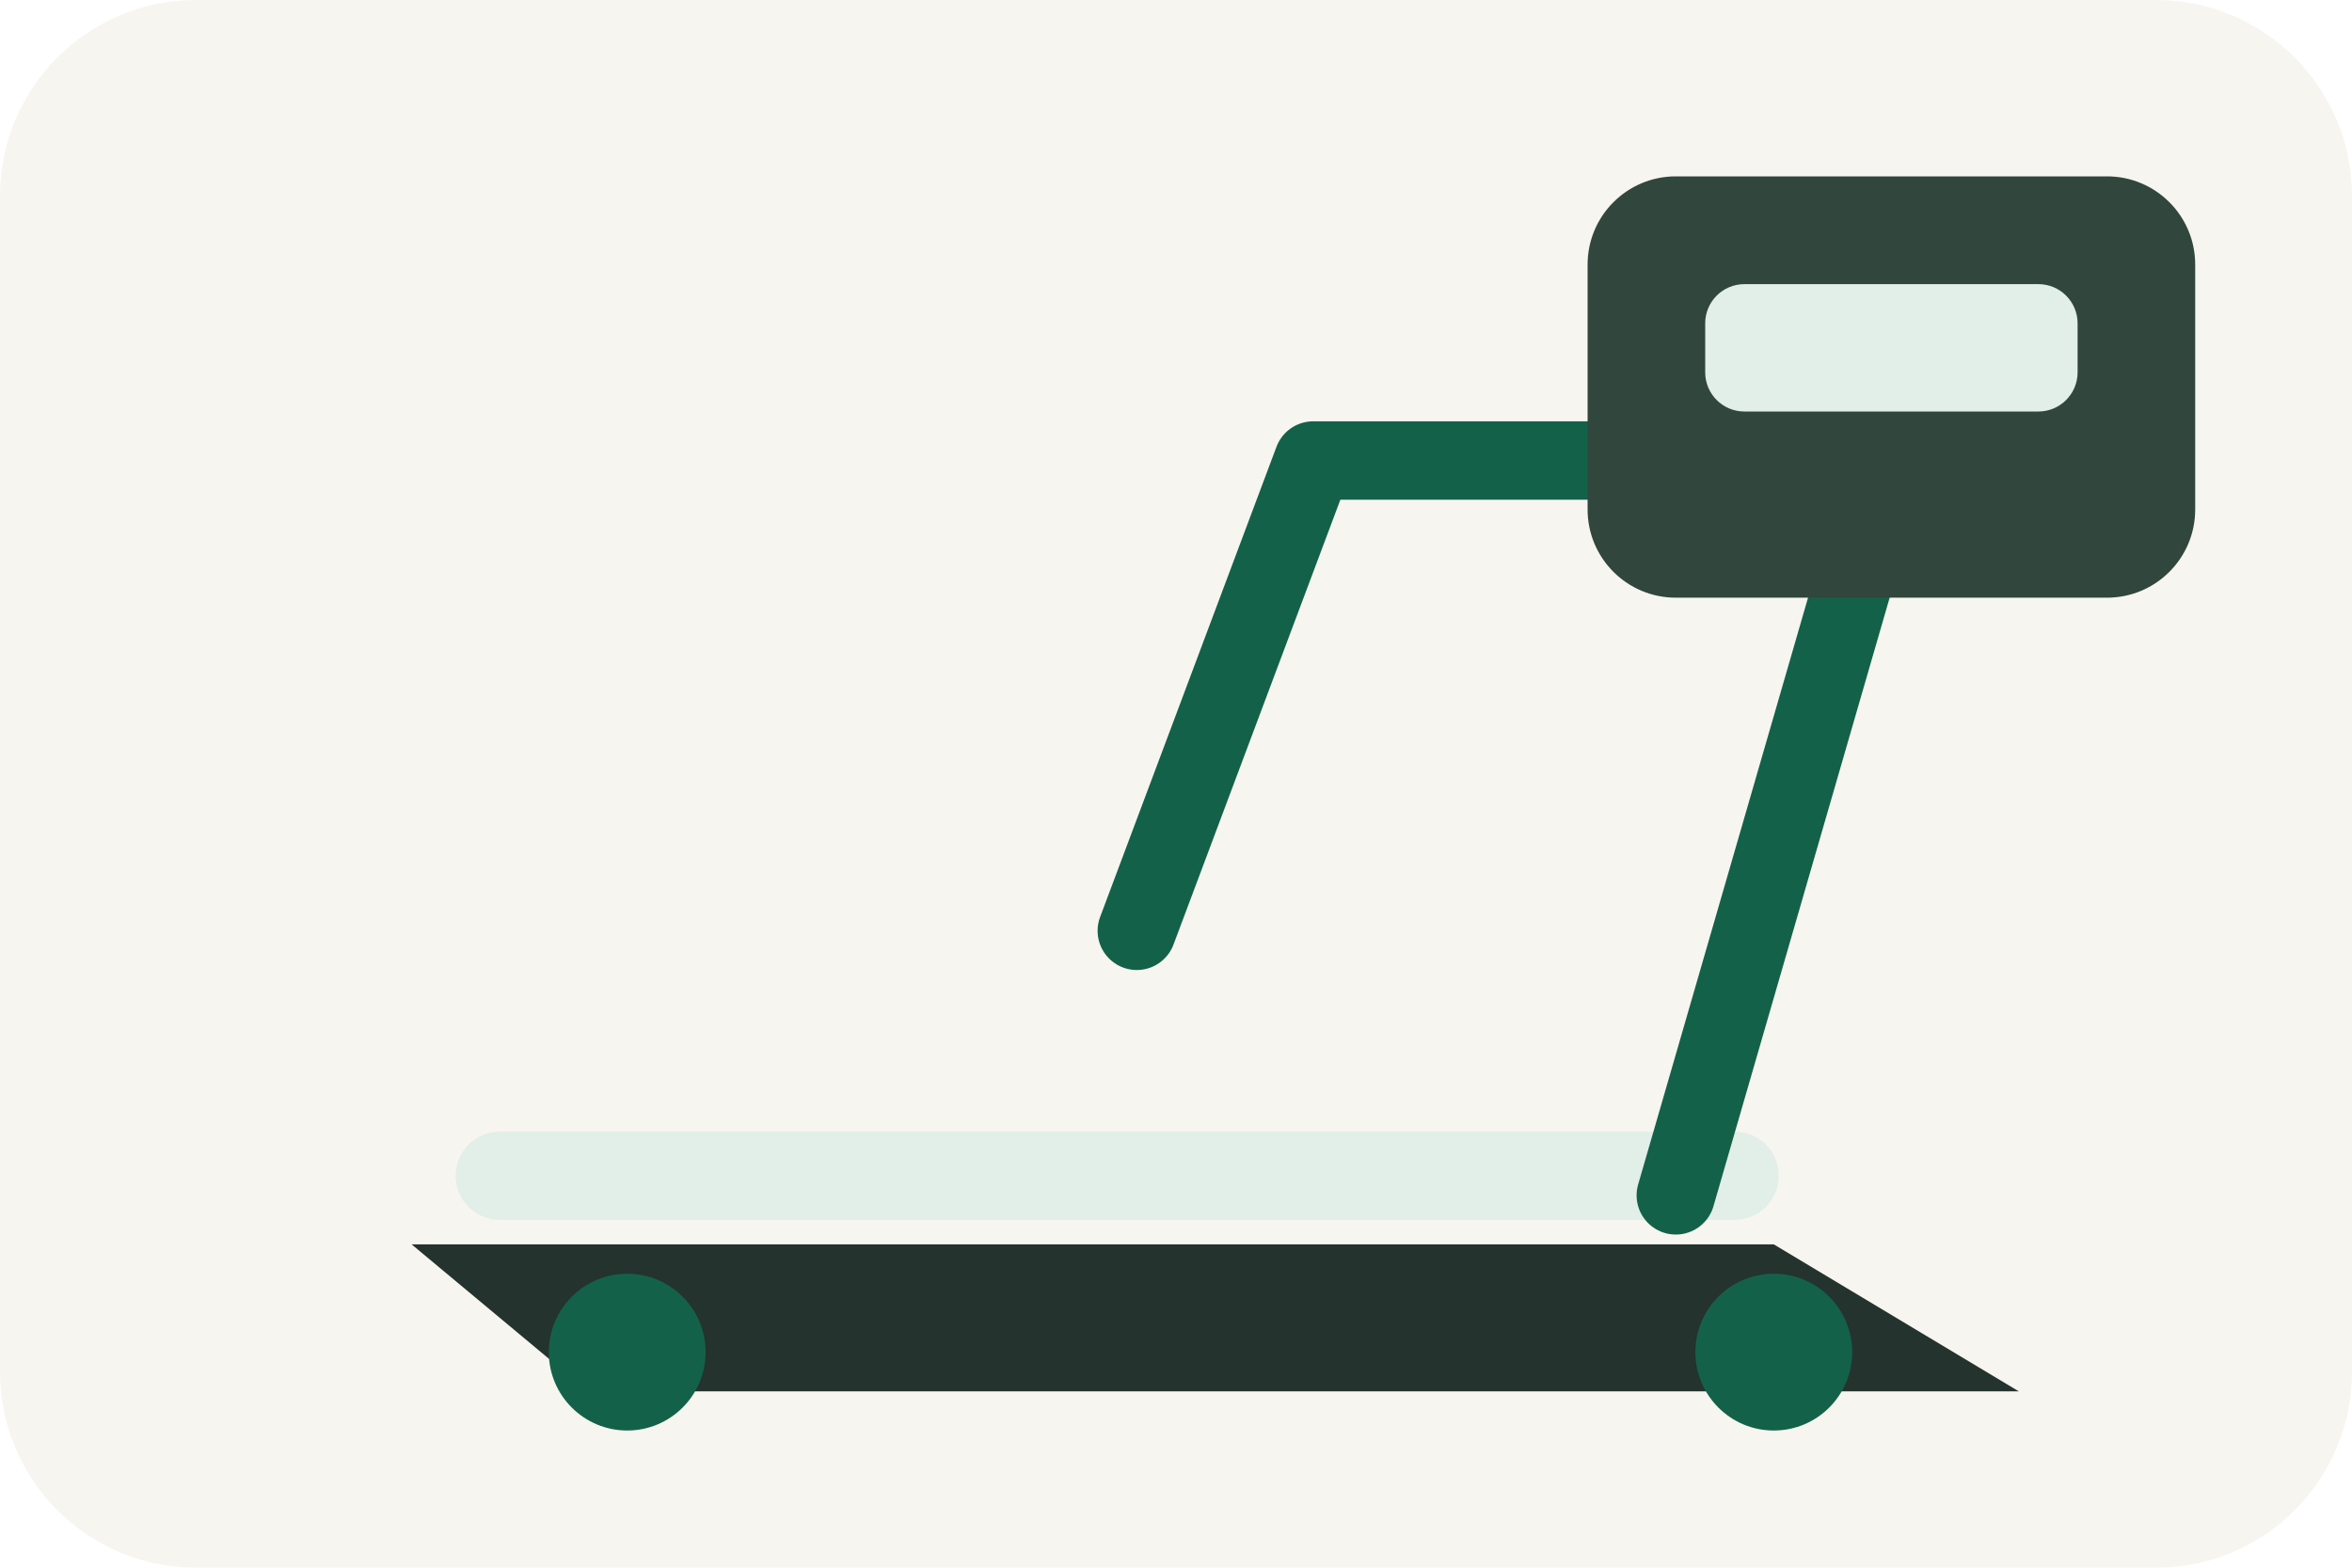
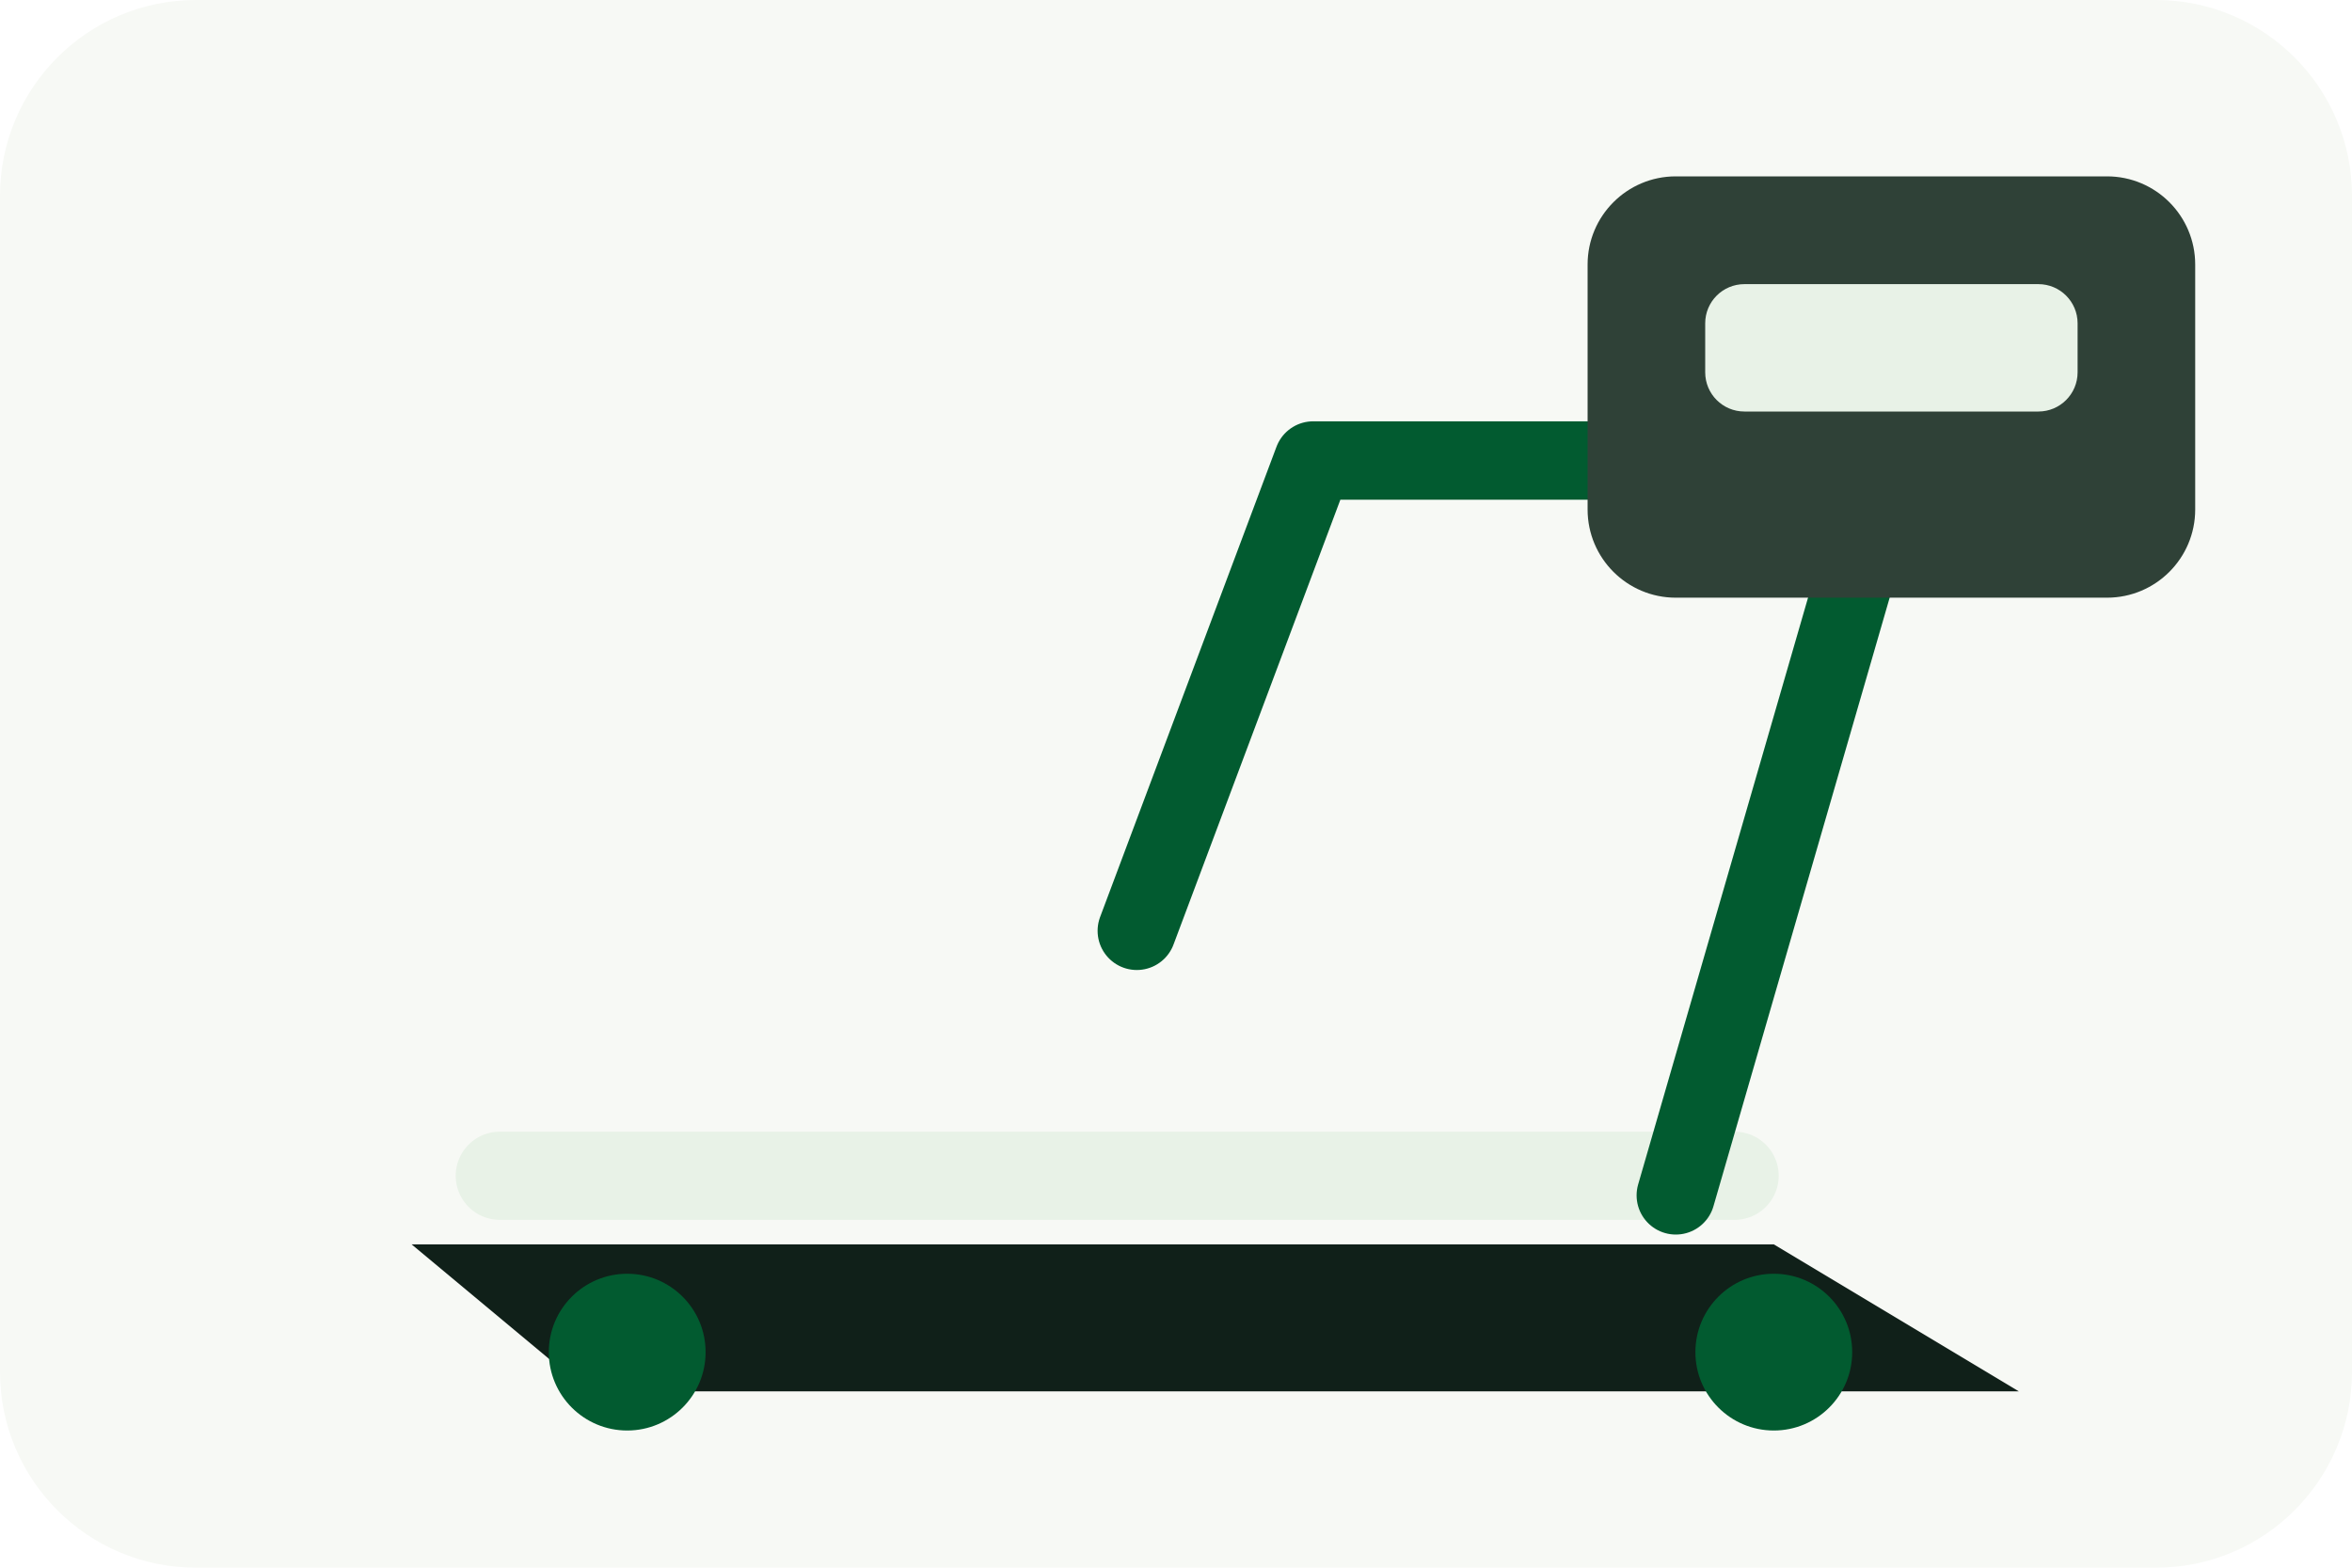
<svg xmlns="http://www.w3.org/2000/svg" viewBox="0 0 240 160" role="img" aria-labelledby="title desc">
-   <rect width="240" height="160" rx="20" fill="#F7F5EF" />
-   <path d="M42 127h139l25 15H60z" fill="#24332D" />
-   <path d="M51 120h126" stroke="#E2EEE8" stroke-width="9" stroke-linecap="round" />
-   <path d="M171 122 193 46M194 47h-60M134 47l-18 48" fill="none" stroke="#14614A" stroke-width="8" stroke-linecap="round" stroke-linejoin="round" />
-   <rect x="162" y="18" width="62" height="43" rx="9" fill="#31463D" />
-   <rect x="174" y="29" width="38" height="13" rx="4" fill="#E2EEE8" />
-   <circle cx="64" cy="138" r="8" fill="#14614A" />
-   <circle cx="181" cy="138" r="8" fill="#14614A" />
+   <rect width="240" height="160" rx="20" fill="#F7F9F5" />
+   <path d="M42 127h139l25 15H60z" fill="#102019" />
+   <path d="M51 120h126" stroke="#E8F2E7" stroke-width="9" stroke-linecap="round" />
+   <path d="M171 122 193 46M194 47h-60M134 47l-18 48" fill="none" stroke="#025B30" stroke-width="8" stroke-linecap="round" stroke-linejoin="round" />
+   <rect x="162" y="18" width="62" height="43" rx="9" fill="#2F4137" />
+   <rect x="174" y="29" width="38" height="13" rx="4" fill="#E8F2E7" />
+   <circle cx="64" cy="138" r="8" fill="#025B30" />
+   <circle cx="181" cy="138" r="8" fill="#025B30" />
</svg>
